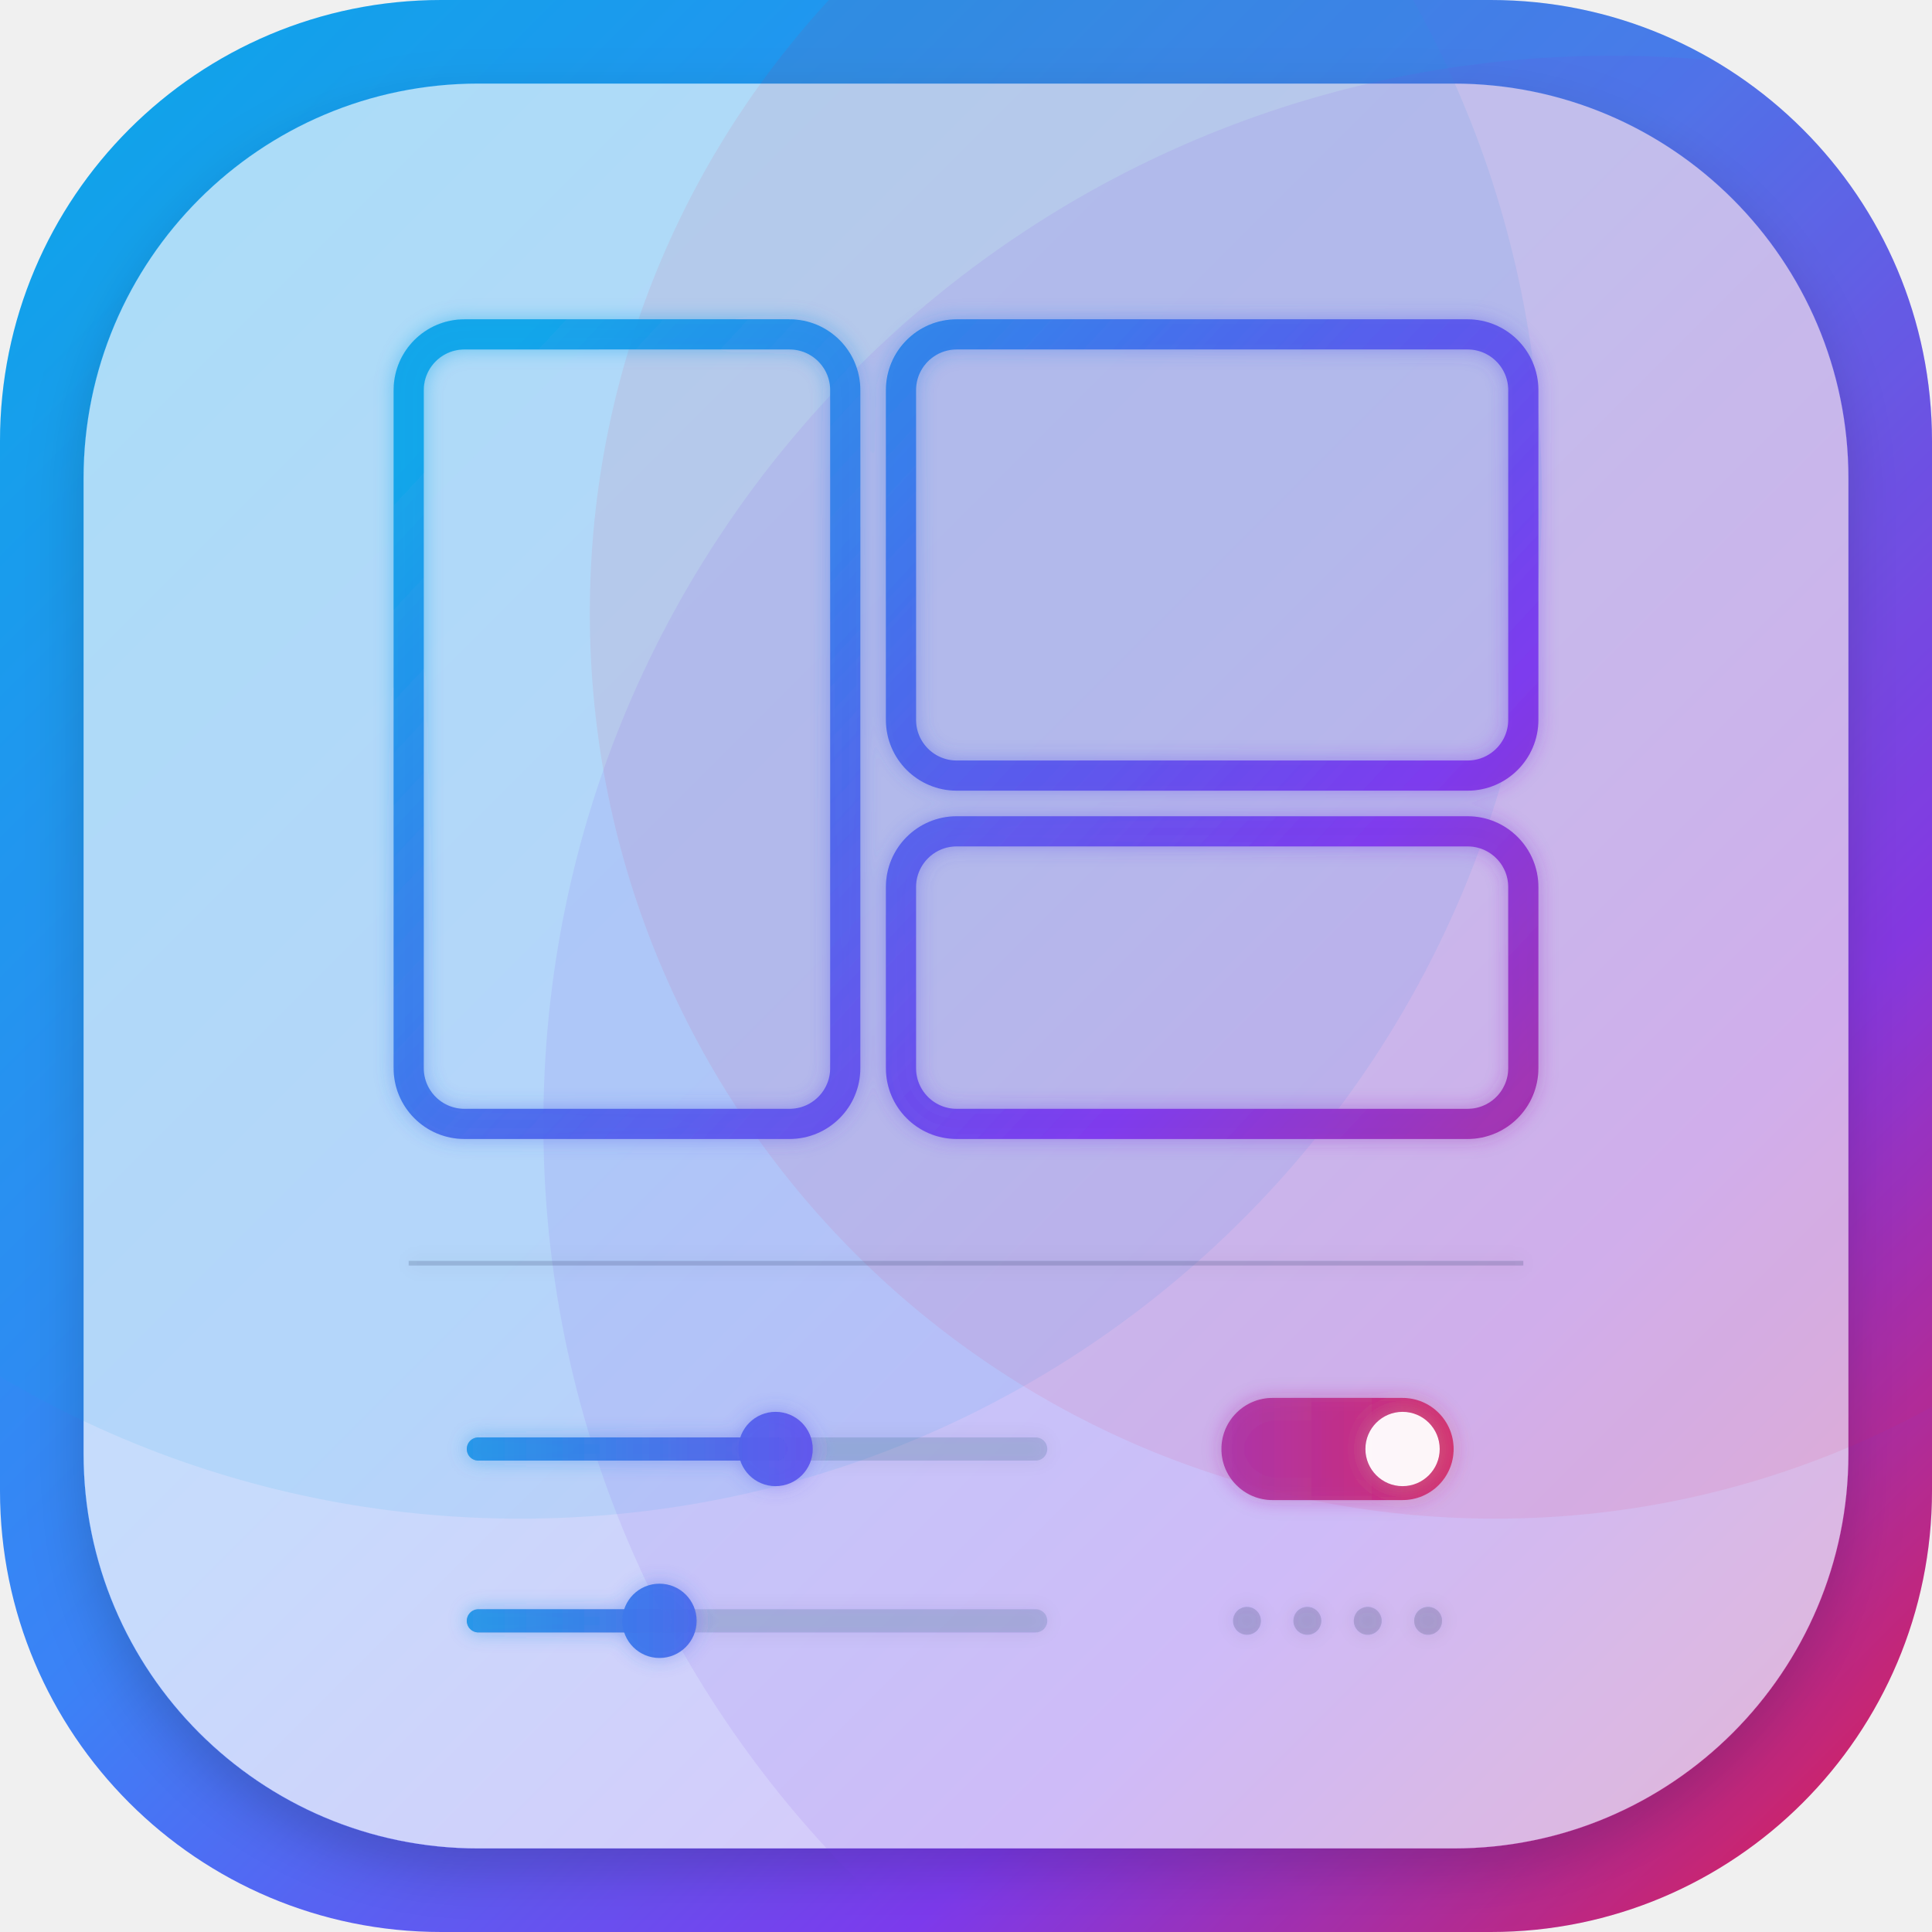
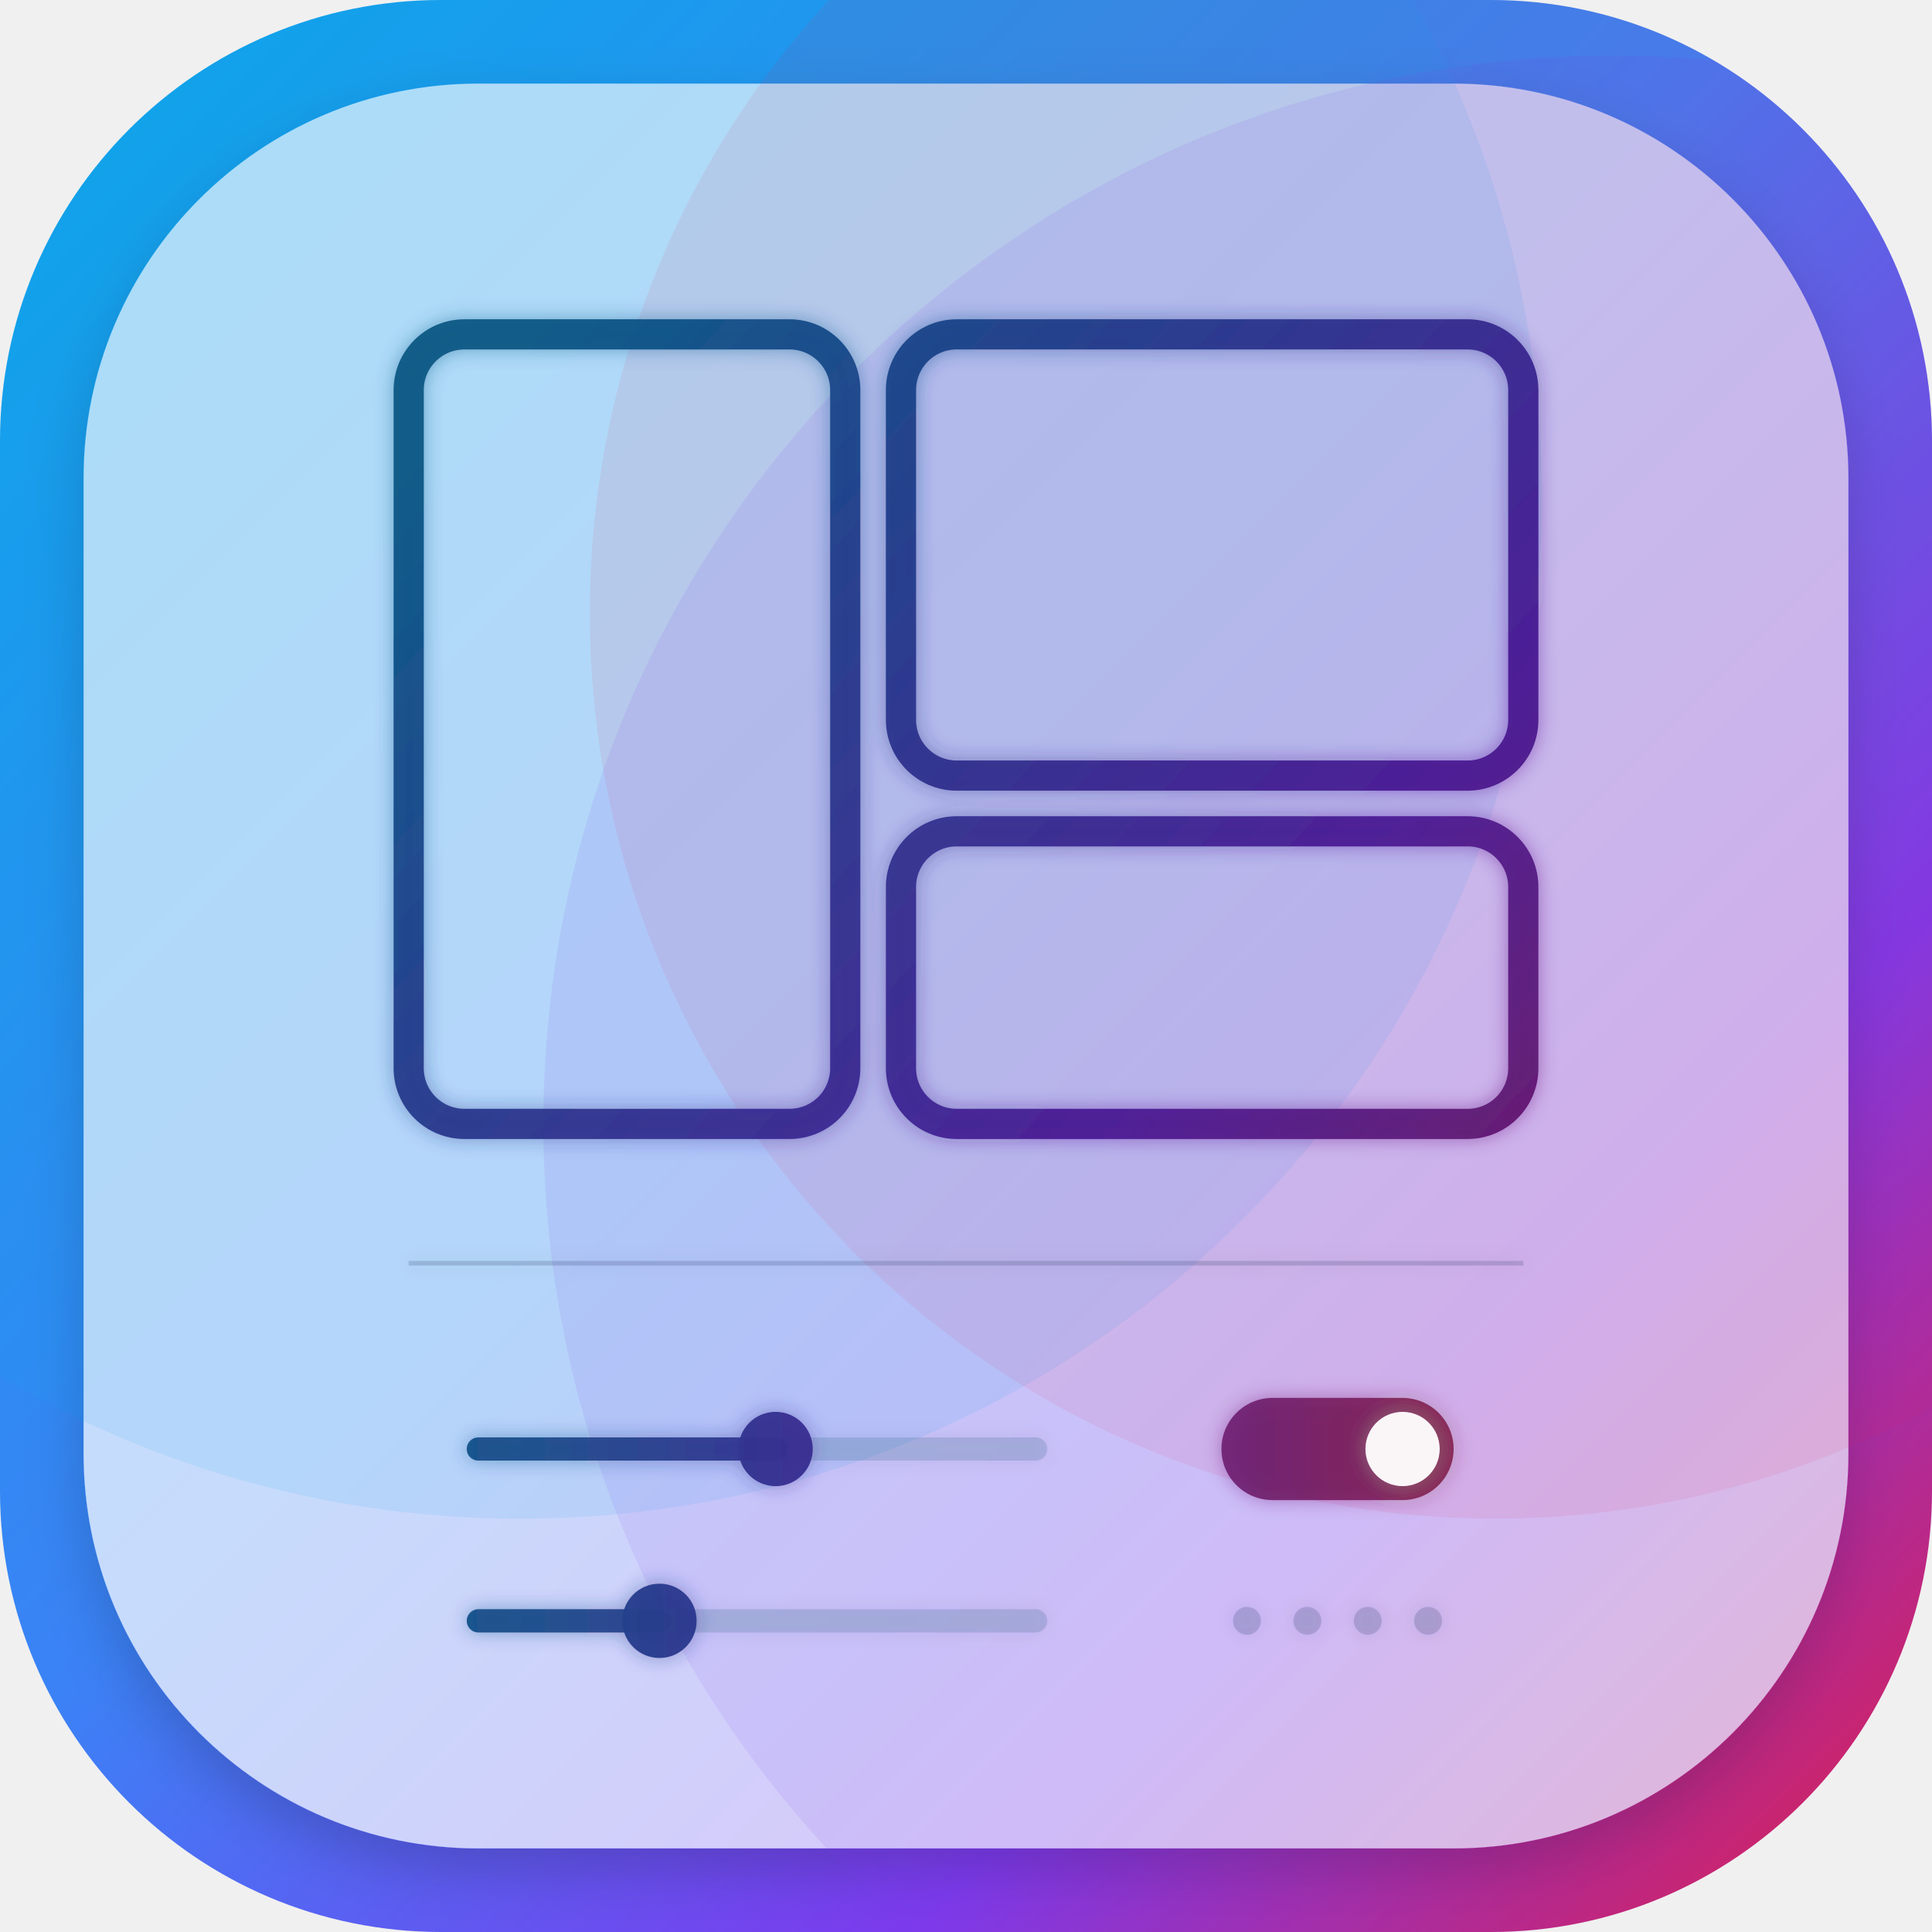
<svg xmlns="http://www.w3.org/2000/svg" width="1024" height="1024" viewBox="96 96 832 832" fill="none">
  <defs>
    <linearGradient id="gBorder" x1="120" y1="120" x2="904" y2="904" gradientUnits="userSpaceOnUse">
      <stop offset="0" stop-color="#0EA5E9" />
      <stop offset="0.45" stop-color="#3B82F6" />
      <stop offset="0.75" stop-color="#7C3AED" />
      <stop offset="1" stop-color="#E11D48" />
    </linearGradient>
    <linearGradient id="gBgLight" x1="120" y1="120" x2="904" y2="904" gradientUnits="userSpaceOnUse">
      <stop offset="0" stop-color="#BCE4F9" />
      <stop offset="0.45" stop-color="#C7DBFC" />
      <stop offset="0.75" stop-color="#D7C9FA" />
      <stop offset="1" stop-color="#F0C2D1" />
    </linearGradient>
    <linearGradient id="gZones" x1="260" y1="300" x2="820" y2="820" gradientUnits="userSpaceOnUse">
-       <stop offset="0" stop-color="#0EA5E9" />
-       <stop offset="0.55" stop-color="#7C3AED" />
-       <stop offset="1" stop-color="#E11D48" />
+       <stop offset="0" stop-color="#075985" />
+       <stop offset="0.55" stop-color="#4C1D95" />
+       <stop offset="1" stop-color="#881337" />
    </linearGradient>
    <linearGradient id="gControls" x1="260" y1="700" x2="760" y2="700" gradientUnits="userSpaceOnUse">
-       <stop offset="0" stop-color="#0EA5E9" />
-       <stop offset="0.5" stop-color="#7C3AED" />
-       <stop offset="1" stop-color="#E11D48" />
+       <stop offset="0" stop-color="#075985" />
+       <stop offset="0.5" stop-color="#4C1D95" />
+       <stop offset="1" stop-color="#881337" />
    </linearGradient>
    <filter id="fGlowLight" x="-20%" y="-20%" width="140%" height="140%">
      <feGaussianBlur stdDeviation="4" result="blur" />
      <feColorMatrix in="blur" type="matrix" values="1 0 0 0 0                 0 1 0 0 0                 0 0 1 0 0                 0 0 0 0.45 0" result="glow" />
      <feMerge>
        <feMergeNode in="glow" />
        <feMergeNode in="SourceGraphic" />
      </feMerge>
    </filter>
    <filter id="fPanelShadow" x="-20%" y="-20%" width="140%" height="140%">
      <feOffset dx="0" dy="10" in="SourceAlpha" result="off" />
      <feGaussianBlur stdDeviation="12" in="off" result="blur" />
      <feComposite in="blur" in2="SourceAlpha" operator="out" result="cut" />
      <feColorMatrix in="cut" type="matrix" values="0 0 0 0 0                 0 0 0 0 0                 0 0 0 0 0                 0 0 0 0.18 0" result="shadow" />
      <feMerge>
        <feMergeNode in="shadow" />
        <feMergeNode in="SourceGraphic" />
      </feMerge>
    </filter>
    <clipPath id="clip">
      <rect x="96" y="96" width="832" height="832" rx="190" />
    </clipPath>
  </defs>
  <rect x="96" y="96" width="832" height="832" rx="190" fill="url(#gBorder)" />
  <rect x="132" y="132" width="760" height="760" rx="170" fill="url(#gBgLight)" filter="url(#fPanelShadow)" />
  <g clip-path="url(#clip)">
    <circle cx="320" cy="310" r="440" fill="#0EA5E9" opacity="0.10" />
    <circle cx="790" cy="580" r="460" fill="#7C3AED" opacity="0.10" />
    <circle cx="740" cy="360" r="390" fill="#E11D48" opacity="0.08" />
    <g filter="url(#fGlowLight)">
      <rect x="272" y="240" width="188" height="340" rx="24" stroke="url(#gZones)" stroke-width="13" opacity="0.95" />
      <rect x="484" y="240" width="268" height="190" rx="24" stroke="url(#gZones)" stroke-width="13" opacity="0.98" />
      <rect x="484" y="454" width="268" height="126" rx="24" stroke="url(#gZones)" stroke-width="13" opacity="0.95" />
    </g>
    <g filter="url(#fGlowLight)">
      <line x1="272" y1="640" x2="752" y2="640" stroke="#1E3A5F" stroke-width="2" opacity="0.20" />
      <line x1="302" y1="720" x2="542" y2="720" stroke="#1E3A5F" stroke-width="10" stroke-linecap="round" opacity="0.15" />
      <line x1="302" y1="720" x2="430" y2="720" stroke="url(#gControls)" stroke-width="10" stroke-linecap="round" opacity="0.90" />
      <circle cx="430" cy="720" r="16" fill="url(#gControls)" opacity="0.95" />
      <line x1="302" y1="794" x2="542" y2="794" stroke="#1E3A5F" stroke-width="10" stroke-linecap="round" opacity="0.15" />
      <line x1="302" y1="794" x2="380" y2="794" stroke="url(#gControls)" stroke-width="10" stroke-linecap="round" opacity="0.90" />
      <circle cx="380" cy="794" r="16" fill="url(#gControls)" opacity="0.95" />
      <rect x="622" y="698" width="100" height="44" rx="22" fill="url(#gControls)" opacity="0.85" />
      <circle cx="700" cy="720" r="16" fill="#FFFFFF" opacity="0.95" />
      <circle cx="633" cy="794" r="6" fill="#1E3A5F" opacity="0.20" />
      <circle cx="659" cy="794" r="6" fill="#1E3A5F" opacity="0.20" />
      <circle cx="685" cy="794" r="6" fill="#1E3A5F" opacity="0.20" />
      <circle cx="711" cy="794" r="6" fill="#1E3A5F" opacity="0.20" />
    </g>
  </g>
</svg>
